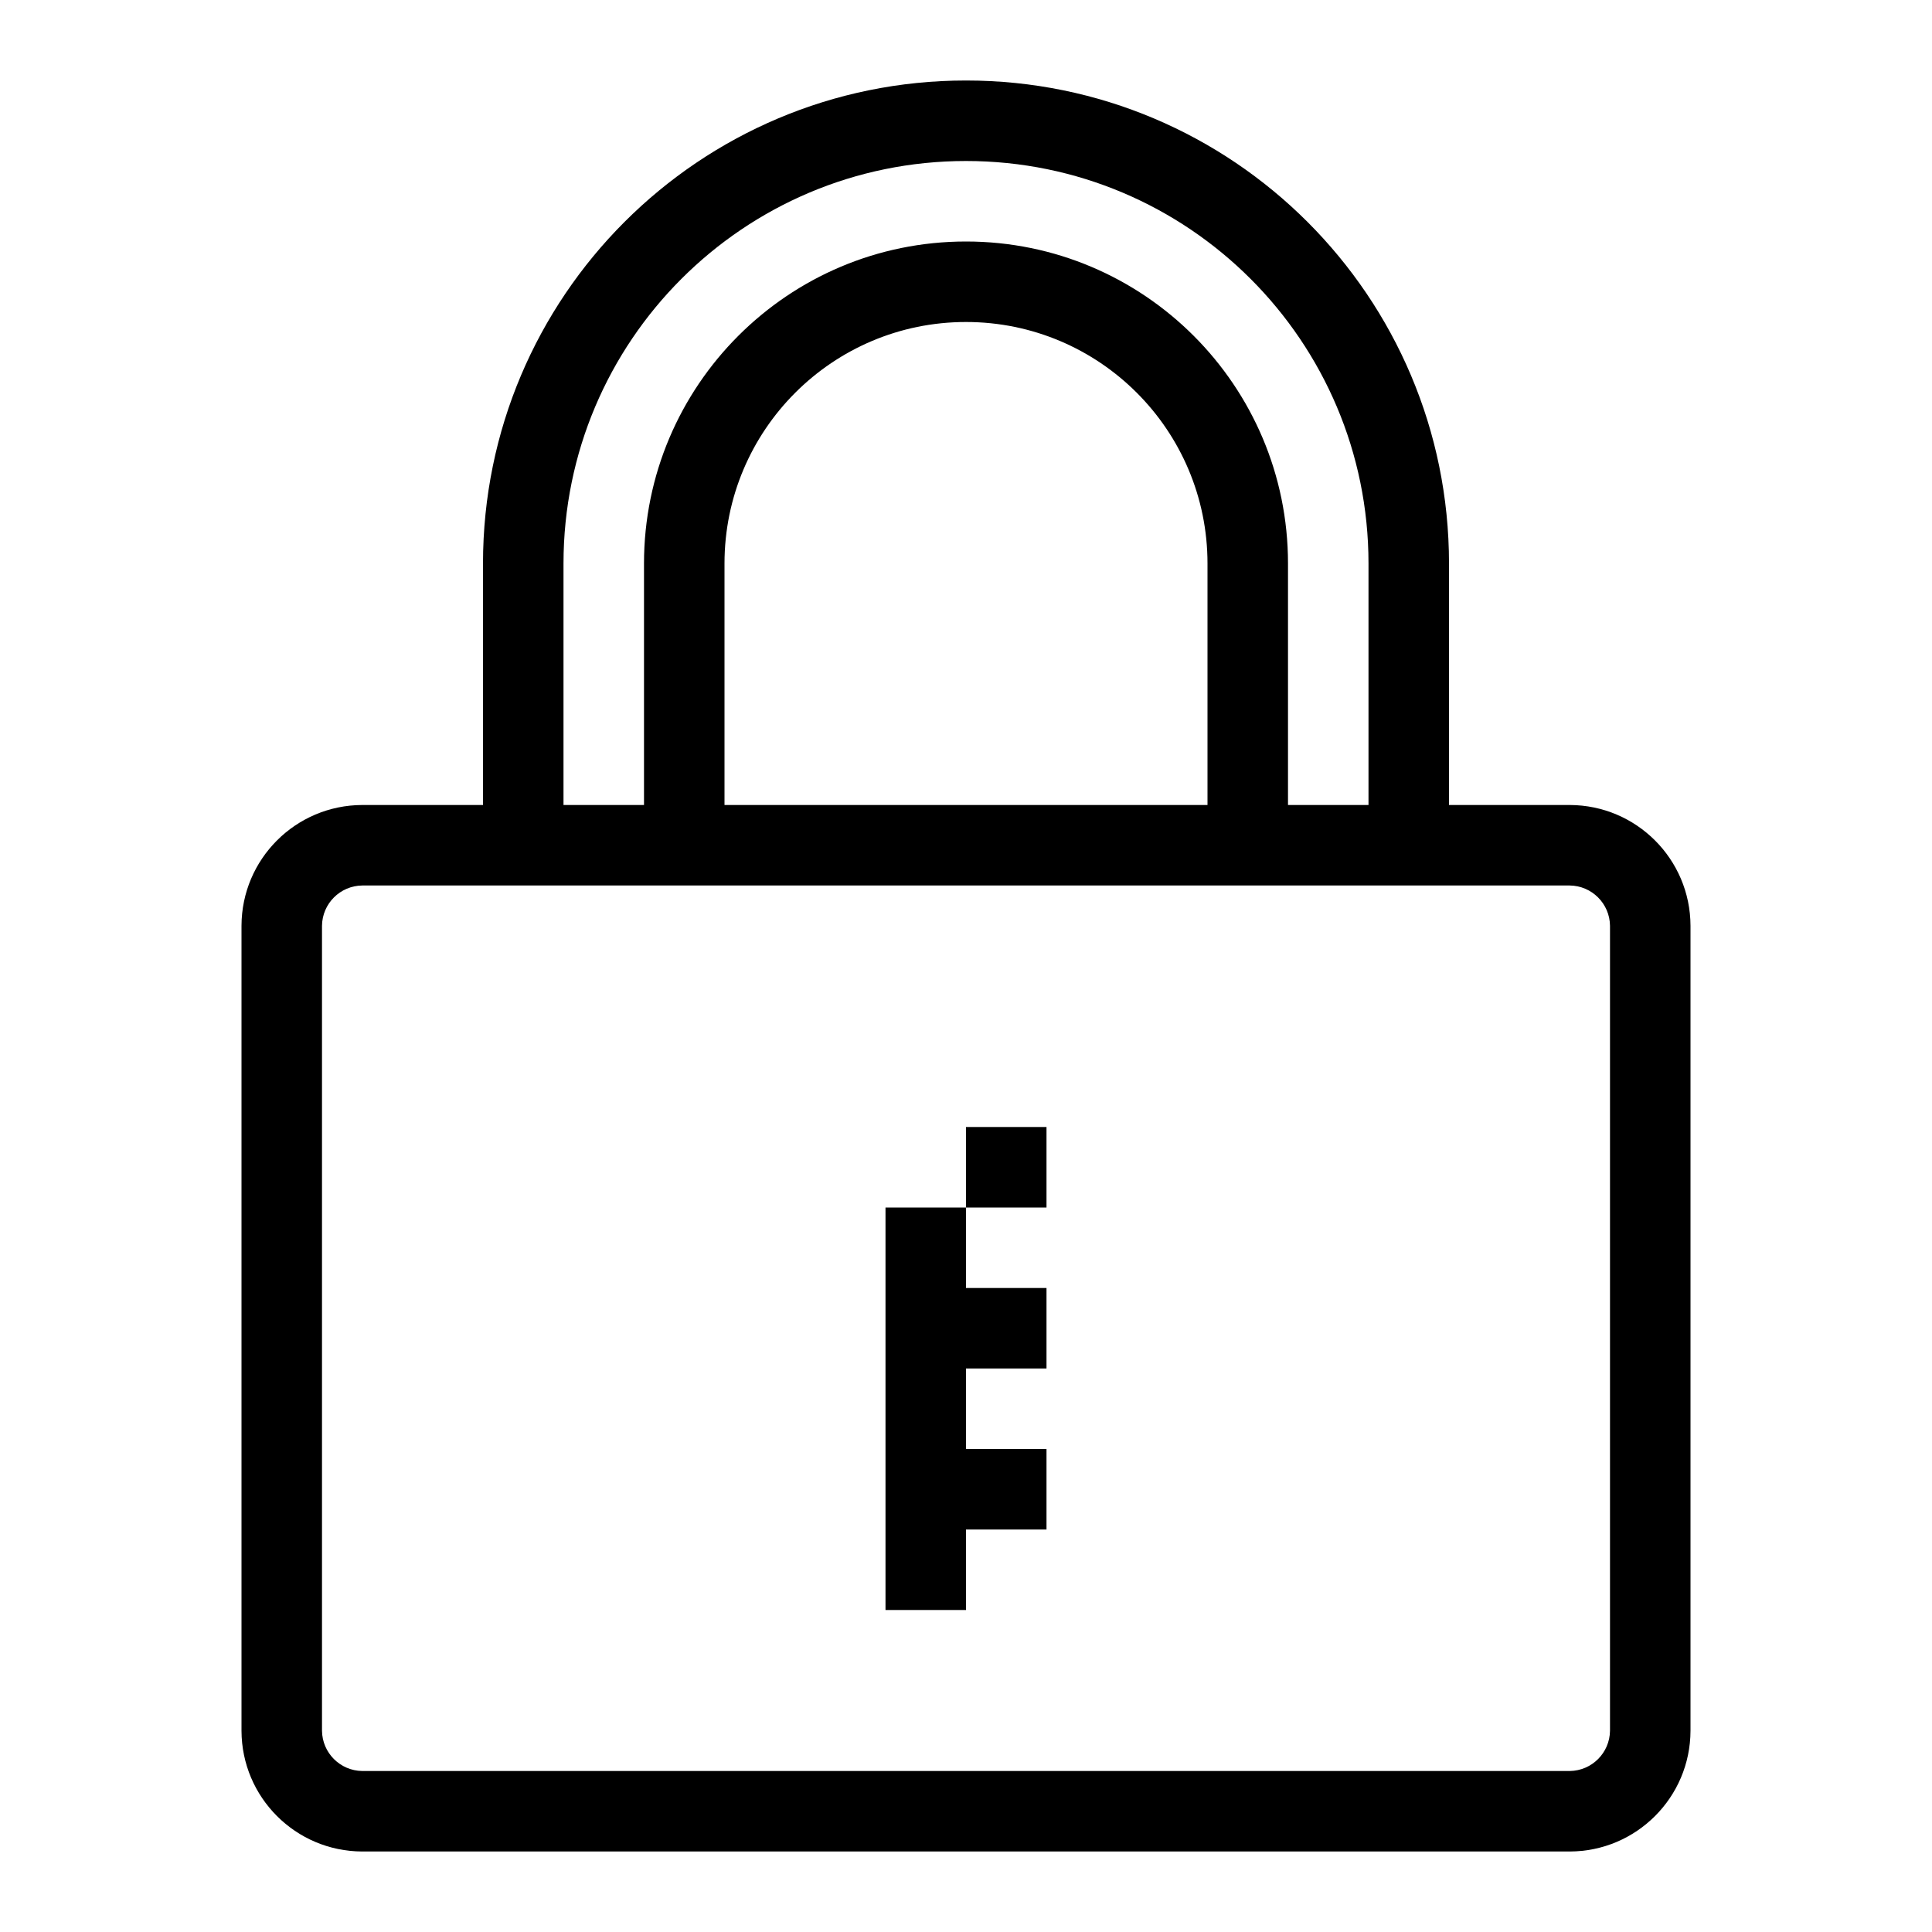
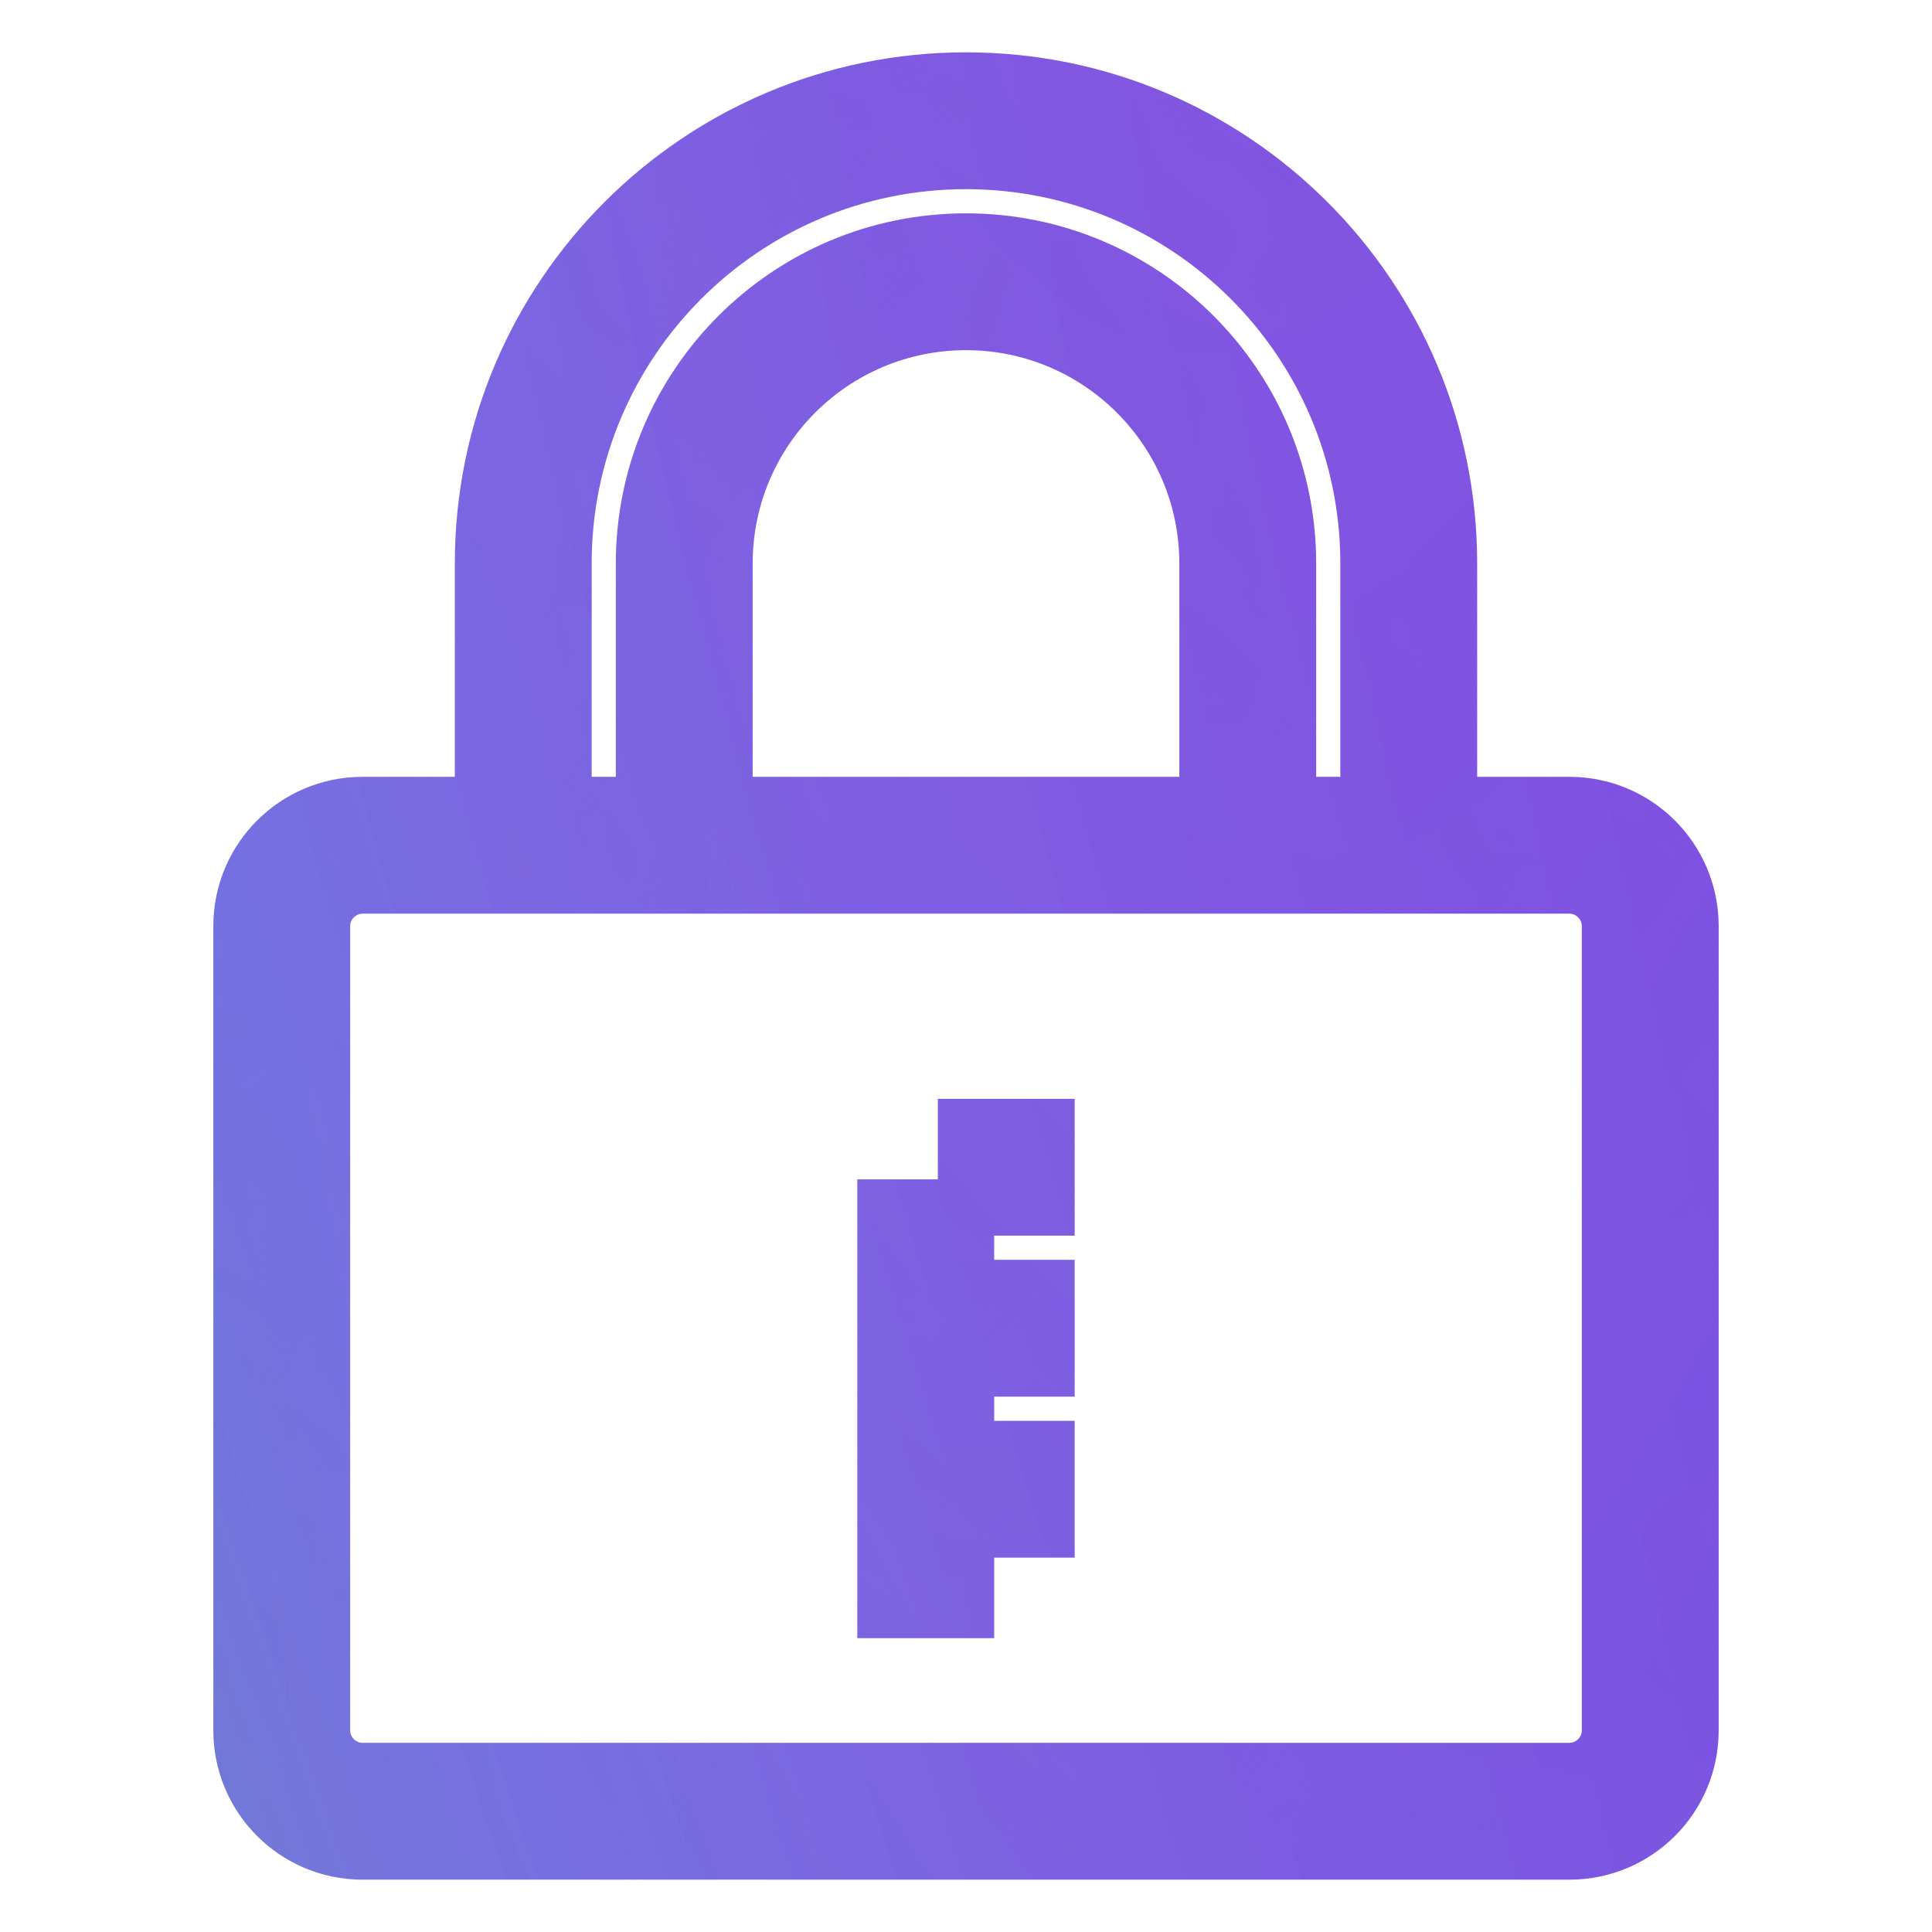
<svg xmlns="http://www.w3.org/2000/svg" width="800px" height="800px" viewBox="0 0 24 24">
-   <path d="M12 14h1v1h-1zm-1 6h1v-1h1v-1h-1v-1h1v-1h-1v-1h-1zM6 7a6 6 0 0 1 12 0v3h1.5a1.504 1.504 0 0 1 1.5 1.5v10a1.504 1.504 0 0 1-1.5 1.5h-15A1.504 1.504 0 0 1 3 21.5v-10A1.504 1.504 0 0 1 4.5 10H6zm12 4H4.5a.506.506 0 0 0-.5.5v10a.506.506 0 0 0 .5.5h15a.506.506 0 0 0 .5-.5v-10a.506.506 0 0 0-.5-.5zm-3-4a3 3 0 0 0-6 0v3h6zm-8 3h1V7a4 4 0 0 1 8 0v3h1V7A5 5 0 0 0 7 7z" />
+   <filter id="filter" color-interpolation-filters="sRGB" filterUnits="objectBoundingBox" primitiveUnits="userSpaceOnUse">
+     <feTurbulence type="turbulence" baseFrequency="0.05 0.05" numOctaves="5" seed="1" stitchTiles="stitch" result="turbulence" />
+     <feDiffuseLighting surfaceScale="0.5" diffuseConstant="3.2" lighting-color="#ffffff" in="turbulence" result="diffuseLighting">
+       <feDistantLight azimuth="150" elevation="16" />
+     </feDiffuseLighting>
+     <feTurbulence type="fractalNoise" baseFrequency="0.011 0.004" numOctaves="2" seed="3" stitchTiles="noStitch" result="turbulence1" />
+     <feColorMatrix type="matrix" values="1 0 0 0 0  0 1 0 0 0  0 0 0 2 0  0 0 0 0 1" in="colormatrix" result="colormatrix1" />
+     <feColorMatrix type="saturate" values="3" in="turbulence1" result="colormatrix" />
+     <feBlend mode="multiply" in="diffuseLighting" in2="colormatrix1" result="blend" />
+     <feComposite in="blend" in2="SourceAlpha" operator="in" result="composite1" />
+   </filter>
+   <path filter="url(#filter)" d="M12 14h1v1h-1zm-1 6h1v-1h1v-1h-1v-1h1v-1h-1v-1h-1zM6 7a6 6 0 0 1 12 0v3h1.5a1.504 1.504 0 0 1 1.5 1.5v10a1.504 1.504 0 0 1-1.5 1.5h-15A1.504 1.504 0 0 1 3 21.5v-10A1.504 1.504 0 0 1 4.5 10H6zm12 4H4.5a.506.506 0 0 0-.5.5v10a.506.506 0 0 0 .5.5h15a.506.506 0 0 0 .5-.5v-10a.506.506 0 0 0-.5-.5zm-3-4a3 3 0 0 0-6 0v3h6zm-8 3h1V7a4 4 0 0 1 8 0v3h1V7A5 5 0 0 0 7 7z" stroke="black" stroke-width="0.7" />
  <path fill="none" d="M0 0h24v24H0z" />
</svg>
